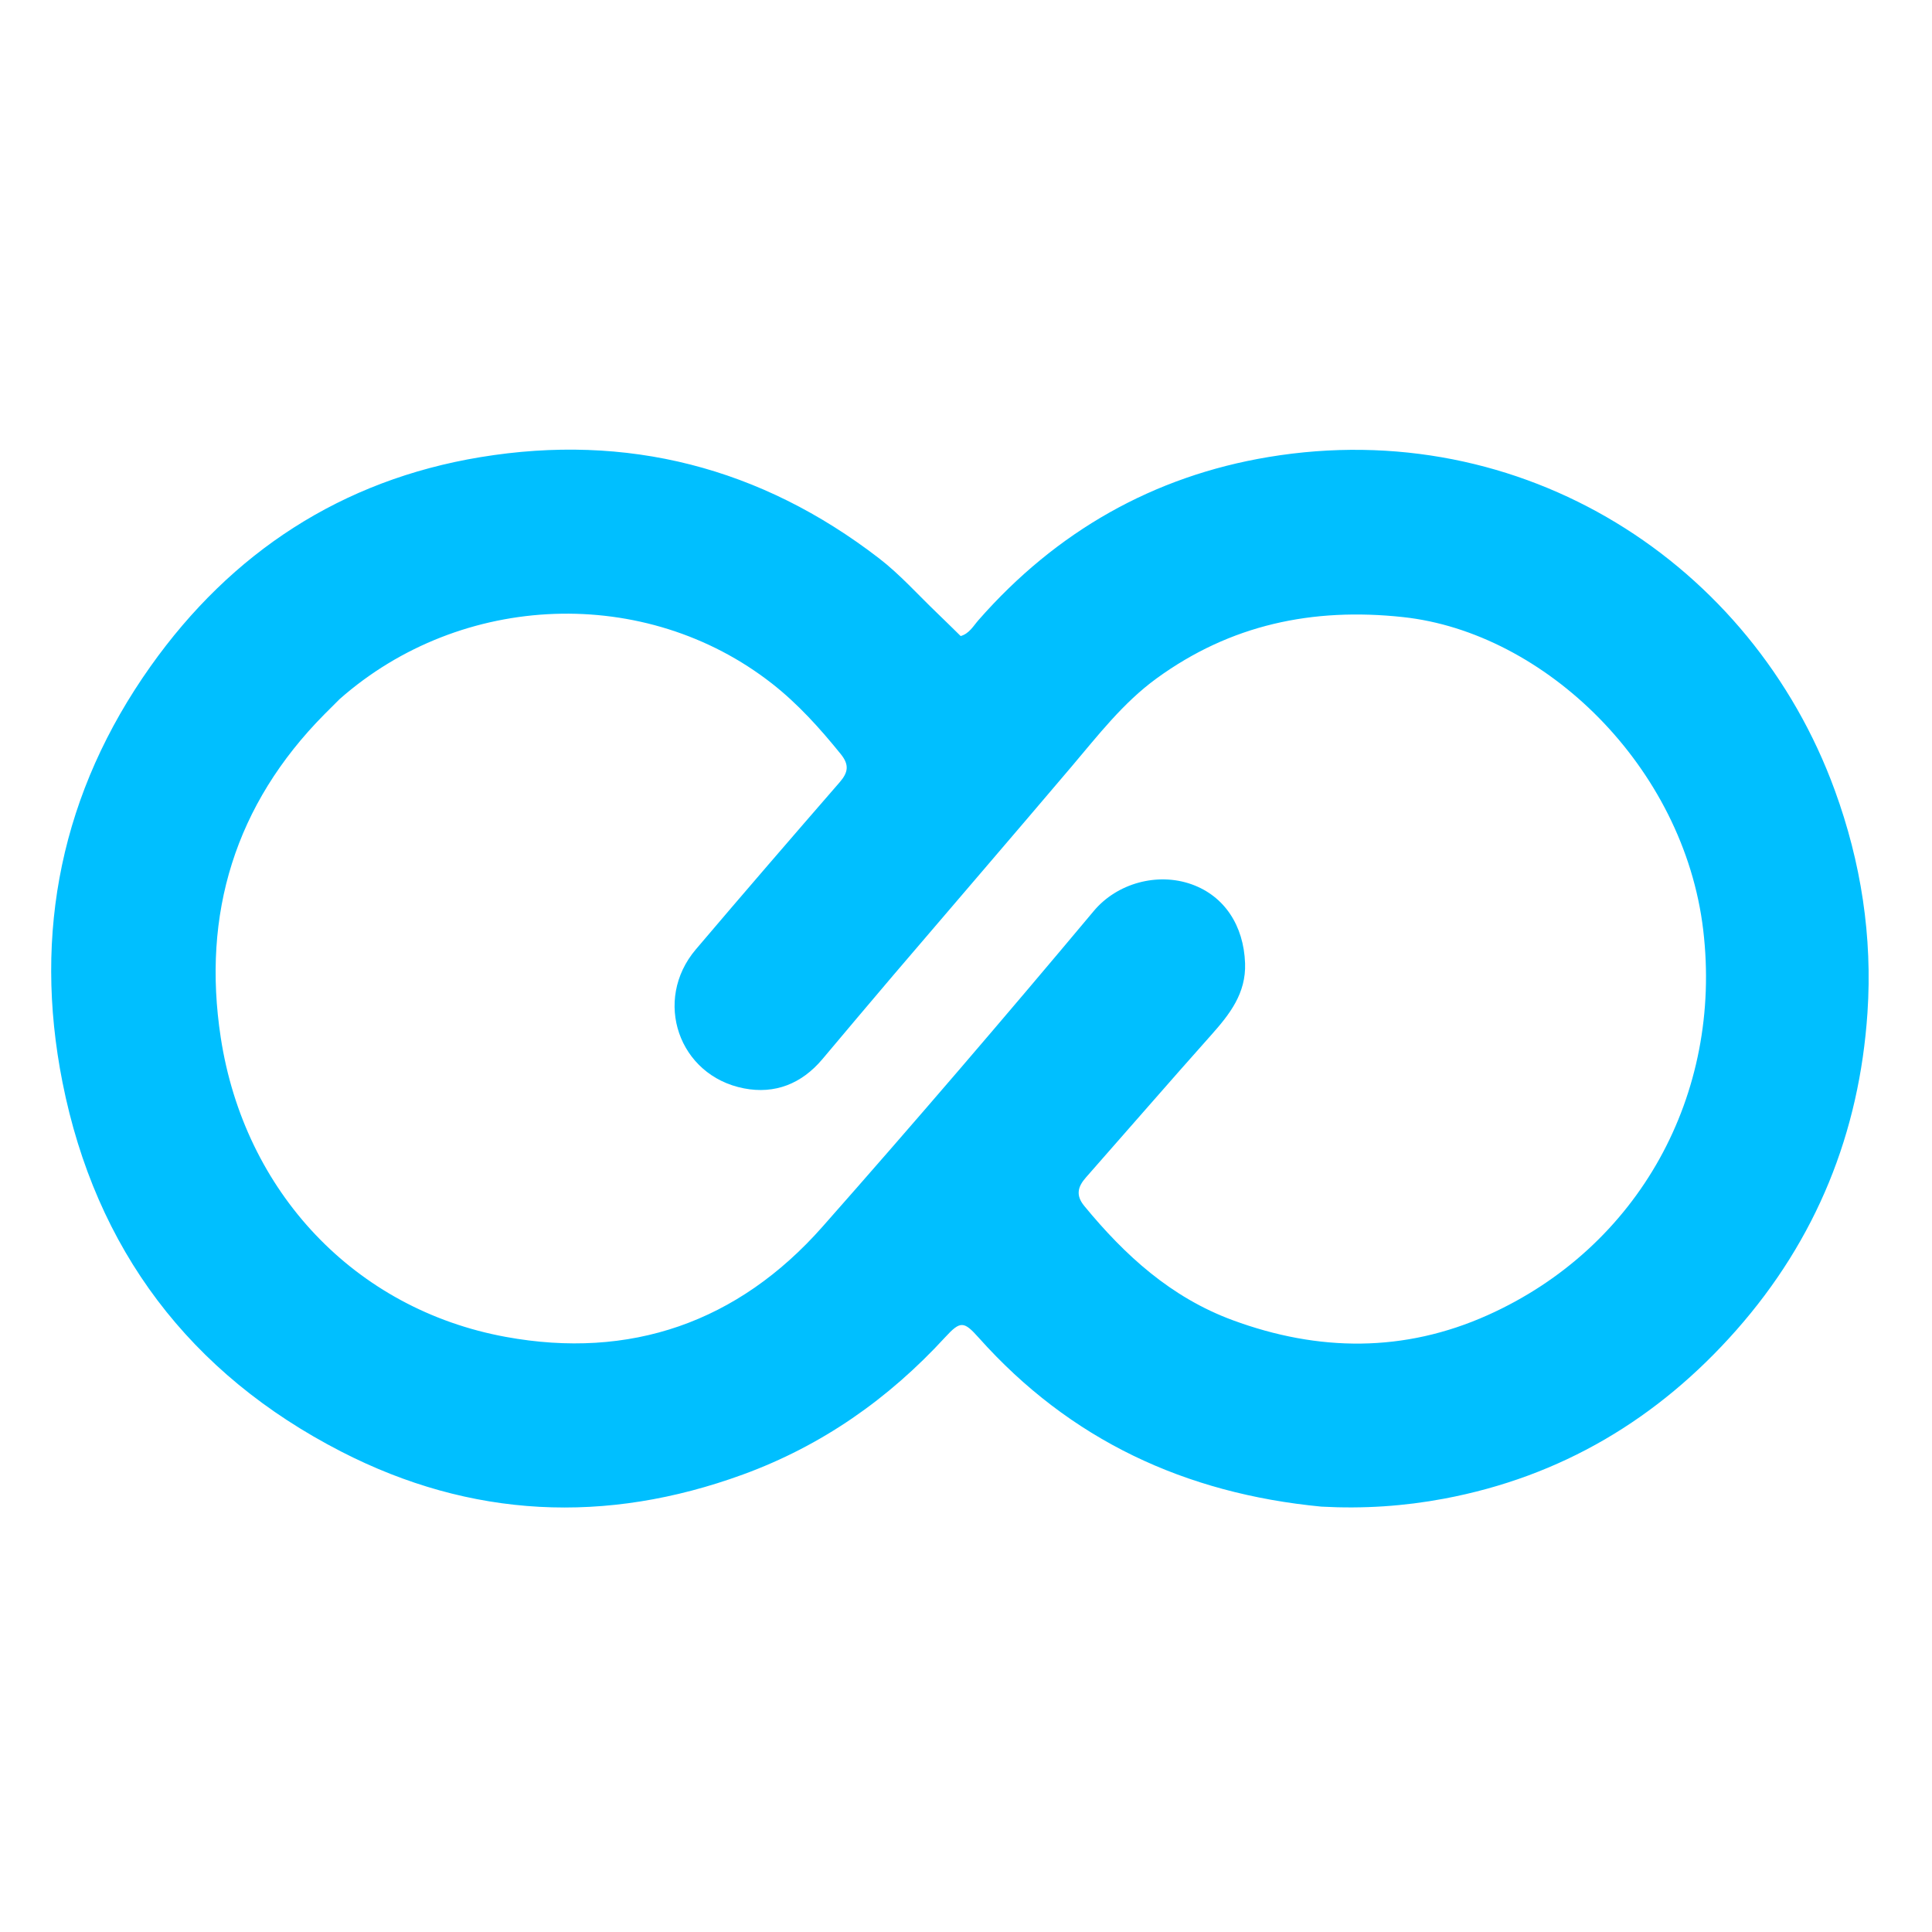
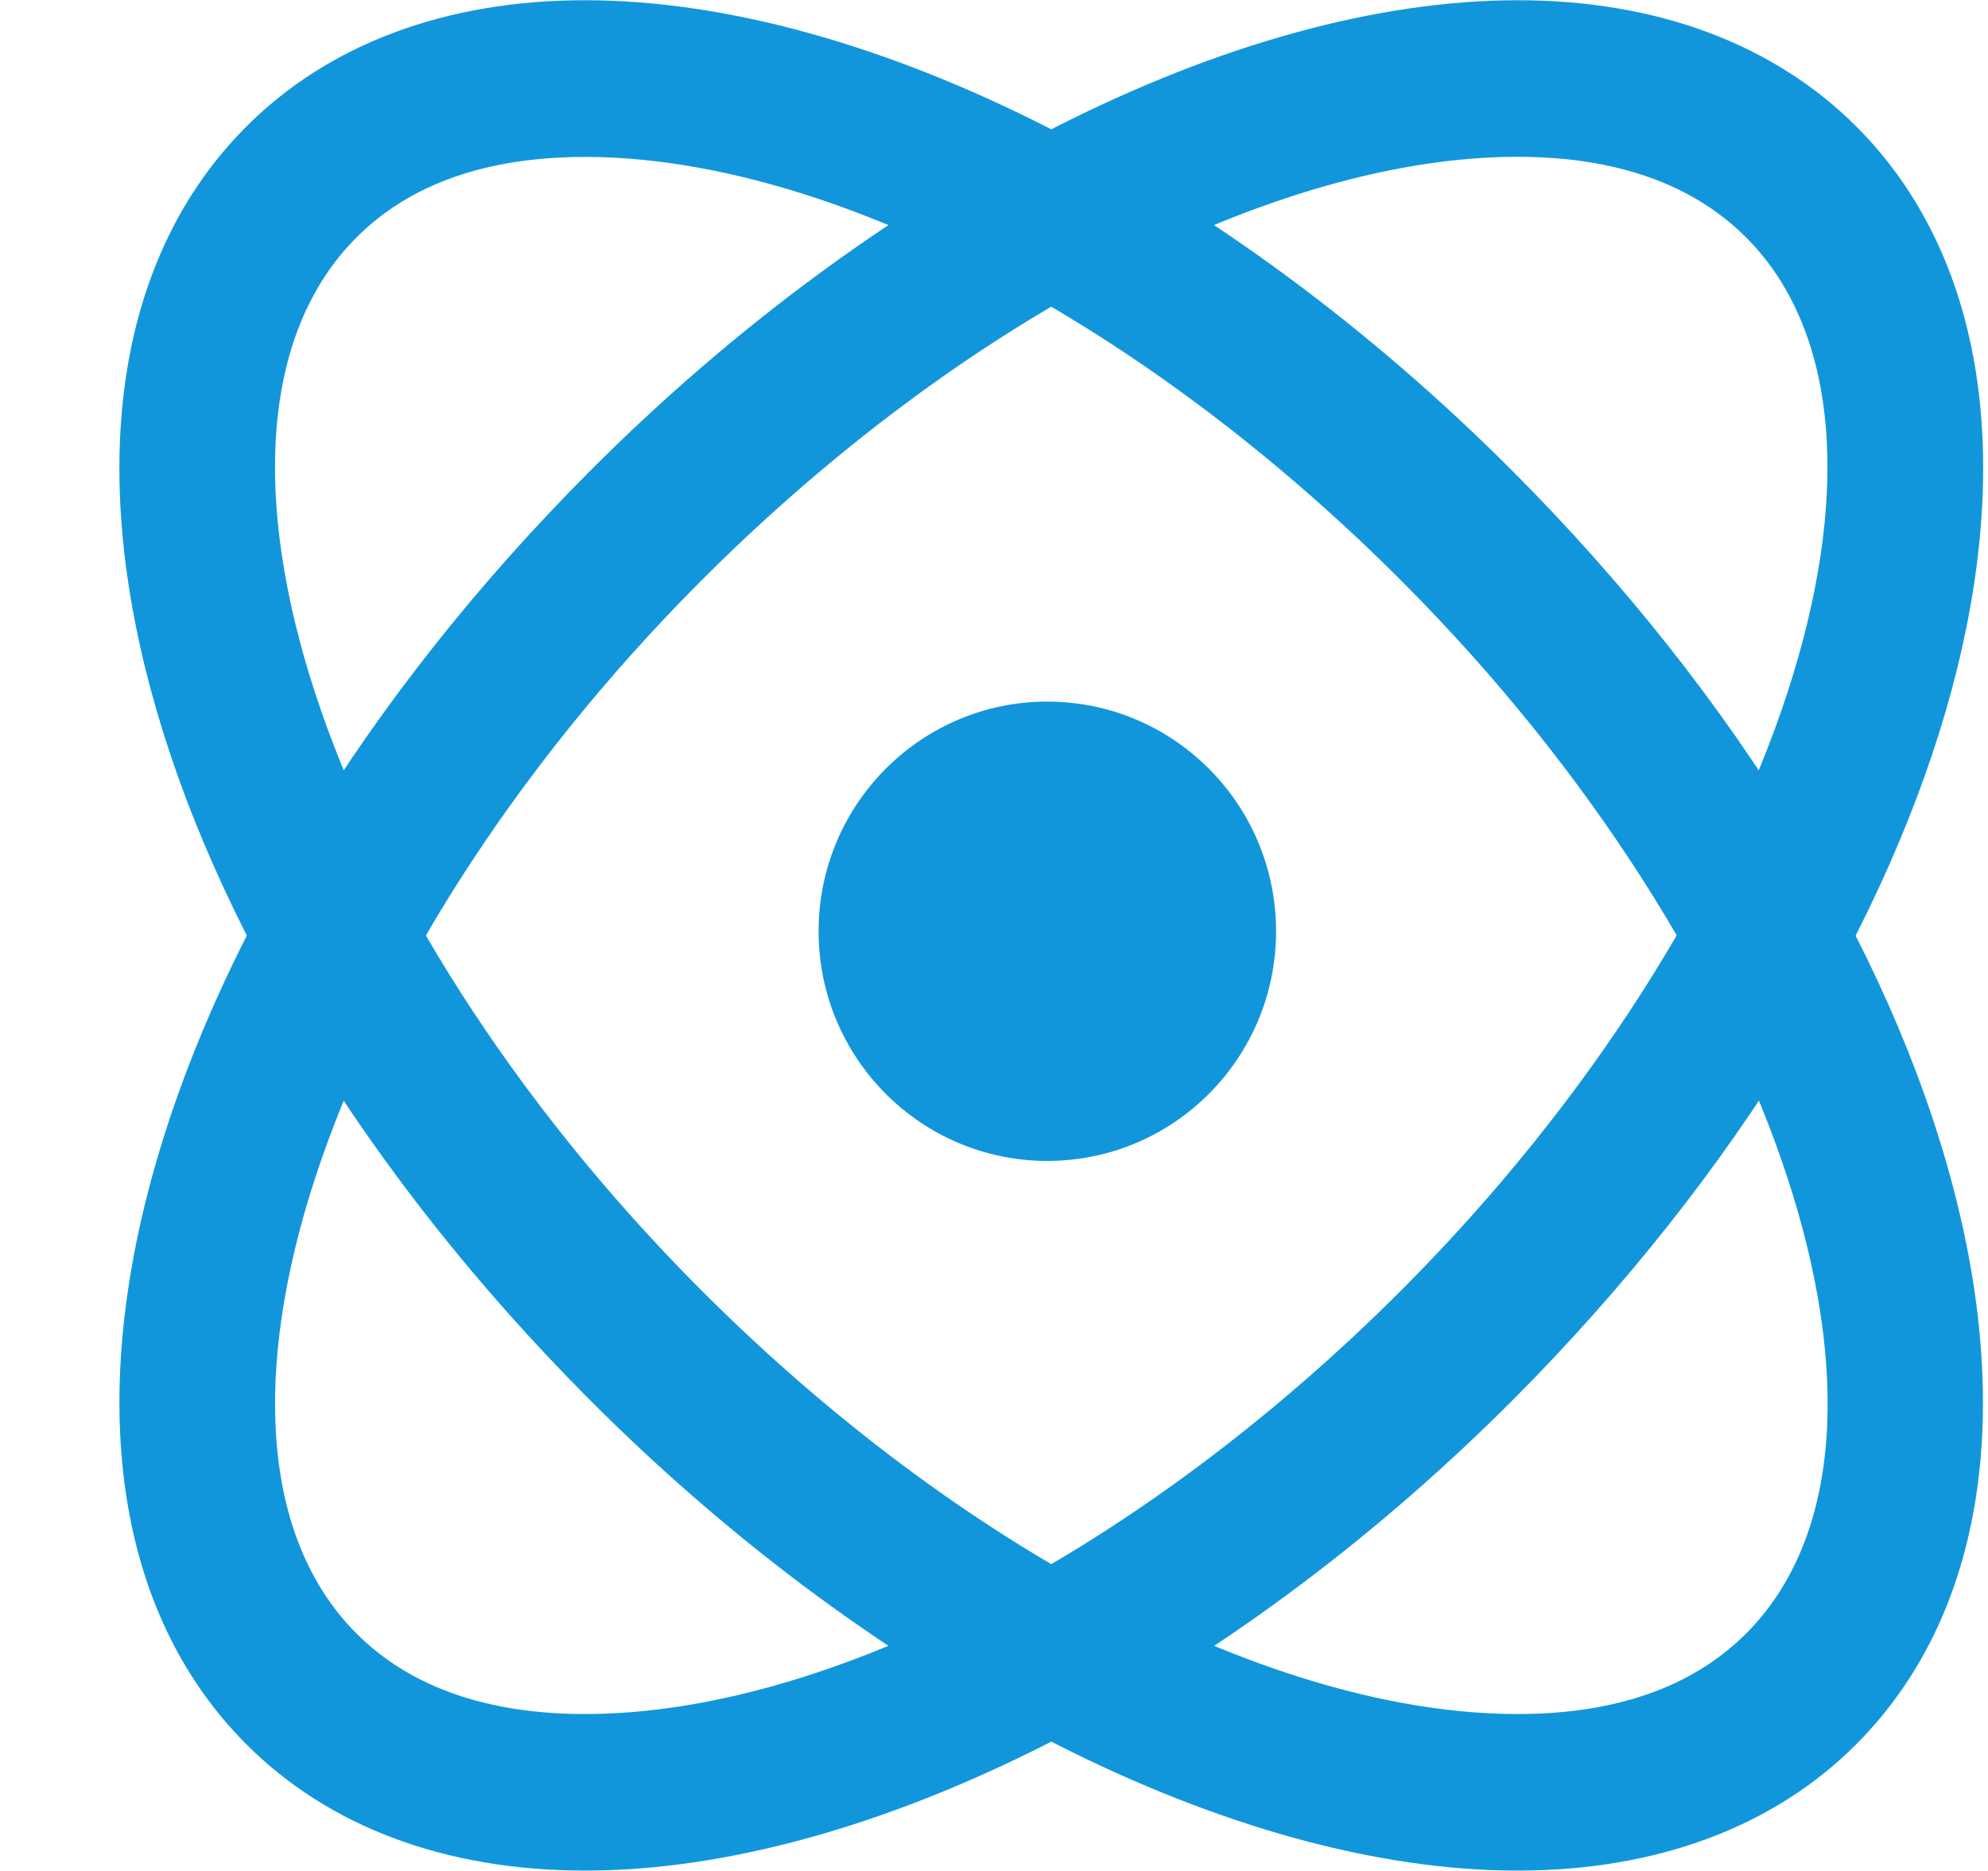
- <svg xmlns="http://www.w3.org/2000/svg" version="1.1" id="Layer_1" x="0px" y="0px" width="100%" viewBox="209 205 626 626" enable-background="new 0 0 1024 1024" xml:space="preserve">
-   <path fill="#00bfff" opacity="1" stroke="none" d=" M637.164,693.175   C592.931,688.924 555.68,671.538 526.177,638.499   C521.32,633.059 520.217,632.882 515.23,638.31   C496.874,658.287 475.264,673.442 449.718,682.769   C405.296,698.989 361.587,696.929 319.603,675.363   C270.511,650.146 239.984,609.782 229.249,555.695   C219.594,507.055 228.981,461.51 257.796,420.89   C284.017,383.926 319.757,360.54 364.634,353.129   C412.155,345.282 455.544,356.418 493.826,385.905   C500.65,391.161 506.462,397.732 512.722,403.716   C515.238,406.12 517.703,408.578 520.273,411.092   C523.06,410.297 524.379,407.824 526.075,405.892   C551.201,377.254 582.653,359.301 620.027,353.082   C702.398,339.374 776.662,387.467 803.502,461.064   C812.024,484.433 815.743,508.47 814.092,533.119   C811.485,572.045 797.537,606.602 771.599,635.988   C746.184,664.781 714.809,683.481 676.904,690.596   C663.965,693.025 650.834,693.917 637.164,693.175  M319.034,431.529   C317.383,433.176 315.722,434.815 314.082,436.473   C285.165,465.7 274.392,501.135 280.527,541.201   C288.184,591.215 323.984,629.205 372.84,638.169   C413.115,645.559 448.063,633.537 475.473,602.508   C505.248,568.803 534.53,534.664 563.401,500.177   C570.966,491.14 584.059,487.587 595.124,491.538   C605.694,495.312 611.991,504.855 612.425,517.121   C612.769,526.848 607.455,533.627 601.464,540.347   C587.831,555.639 574.42,571.127 560.875,586.497   C558.223,589.507 557.466,592.271 560.318,595.742   C573.506,611.789 588.452,625.392 608.391,632.754   C636.211,643.026 663.986,643.256 691.034,631.133   C740.077,609.152 767.186,559.592 760.87,506.325   C754.592,453.381 709.536,409.901 663.596,404.947   C634.257,401.783 607.684,407.406 583.769,424.802   C572.871,432.729 564.733,443.337 556.113,453.496   C536.931,476.103 517.581,498.567 498.332,521.118   C490.656,530.112 483.066,539.18 475.441,548.217   C468.754,556.142 460.117,559.599 450.061,557.653   C428.86,553.549 420.466,529.103 434.461,512.621   C449.879,494.463 465.456,476.438 481.077,458.453   C483.819,455.296 484.241,452.826 481.432,449.35   C474.698,441.021 467.538,433.061 459.142,426.489   C418.288,394.511 358.652,396.582 319.034,431.529  z" />
+ <svg xmlns="http://www.w3.org/2000/svg" t="1776302632537" class="icon" viewBox="0 0 1088 1024" version="1.1" p-id="8249" width="272" height="256">
+   <path d="M448 509.696a125.696 125.184 90 1 0 250.368 0 125.696 125.184 90 1 0-250.368 0Z" fill="#1296db" p-id="8250" />
+   <path d="M830.528 1023.808c-154.88 0-349.504-98.816-508.032-257.92C75.328 517.76-7.232 211.904 134.592 69.504 179.712 24.128 243.968 0.128 320.064 0.128c154.944 0 349.568 98.88 508.096 258.048 247.104 248.064 329.6 553.92 187.904 696.32-45.12 45.376-109.312 69.312-185.536 69.312zM320.128 85.888c-53.824 0-96 14.848-125.184 44.224-104.32 104.704-18.24 368.128 187.904 575.104 143.04 143.616 314.624 232.896 447.68 232.896 53.888 0 96-14.848 125.248-44.224 104.384-104.768 18.24-368.128-187.904-575.104-143.04-143.68-314.624-232.896-447.744-232.896z" fill="#1296db" p-id="8251" />
+   <path d="M320.128 1023.808c-76.096 0-140.352-23.936-185.472-69.312C-7.232 812.096 75.328 506.24 322.56 258.112 481.088 99.008 675.712 0.128 830.592 0.128c76.224 0 140.352 24 185.6 69.376 141.696 142.272 59.136 448.192-187.904 696.384-158.592 159.104-353.28 257.92-508.16 257.92z m510.4-937.984c-133.056 0-304.64 89.28-447.68 232.896-206.144 207.04-292.16 470.464-187.904 575.168 29.184 29.312 71.36 44.224 125.184 44.224 133.12 0 304.64-89.28 447.744-232.896 206.144-207.04 292.096-470.528 187.84-575.168-29.248-29.312-71.36-44.224-125.184-44.224z" fill="#1296db" p-id="8252" />
</svg>
